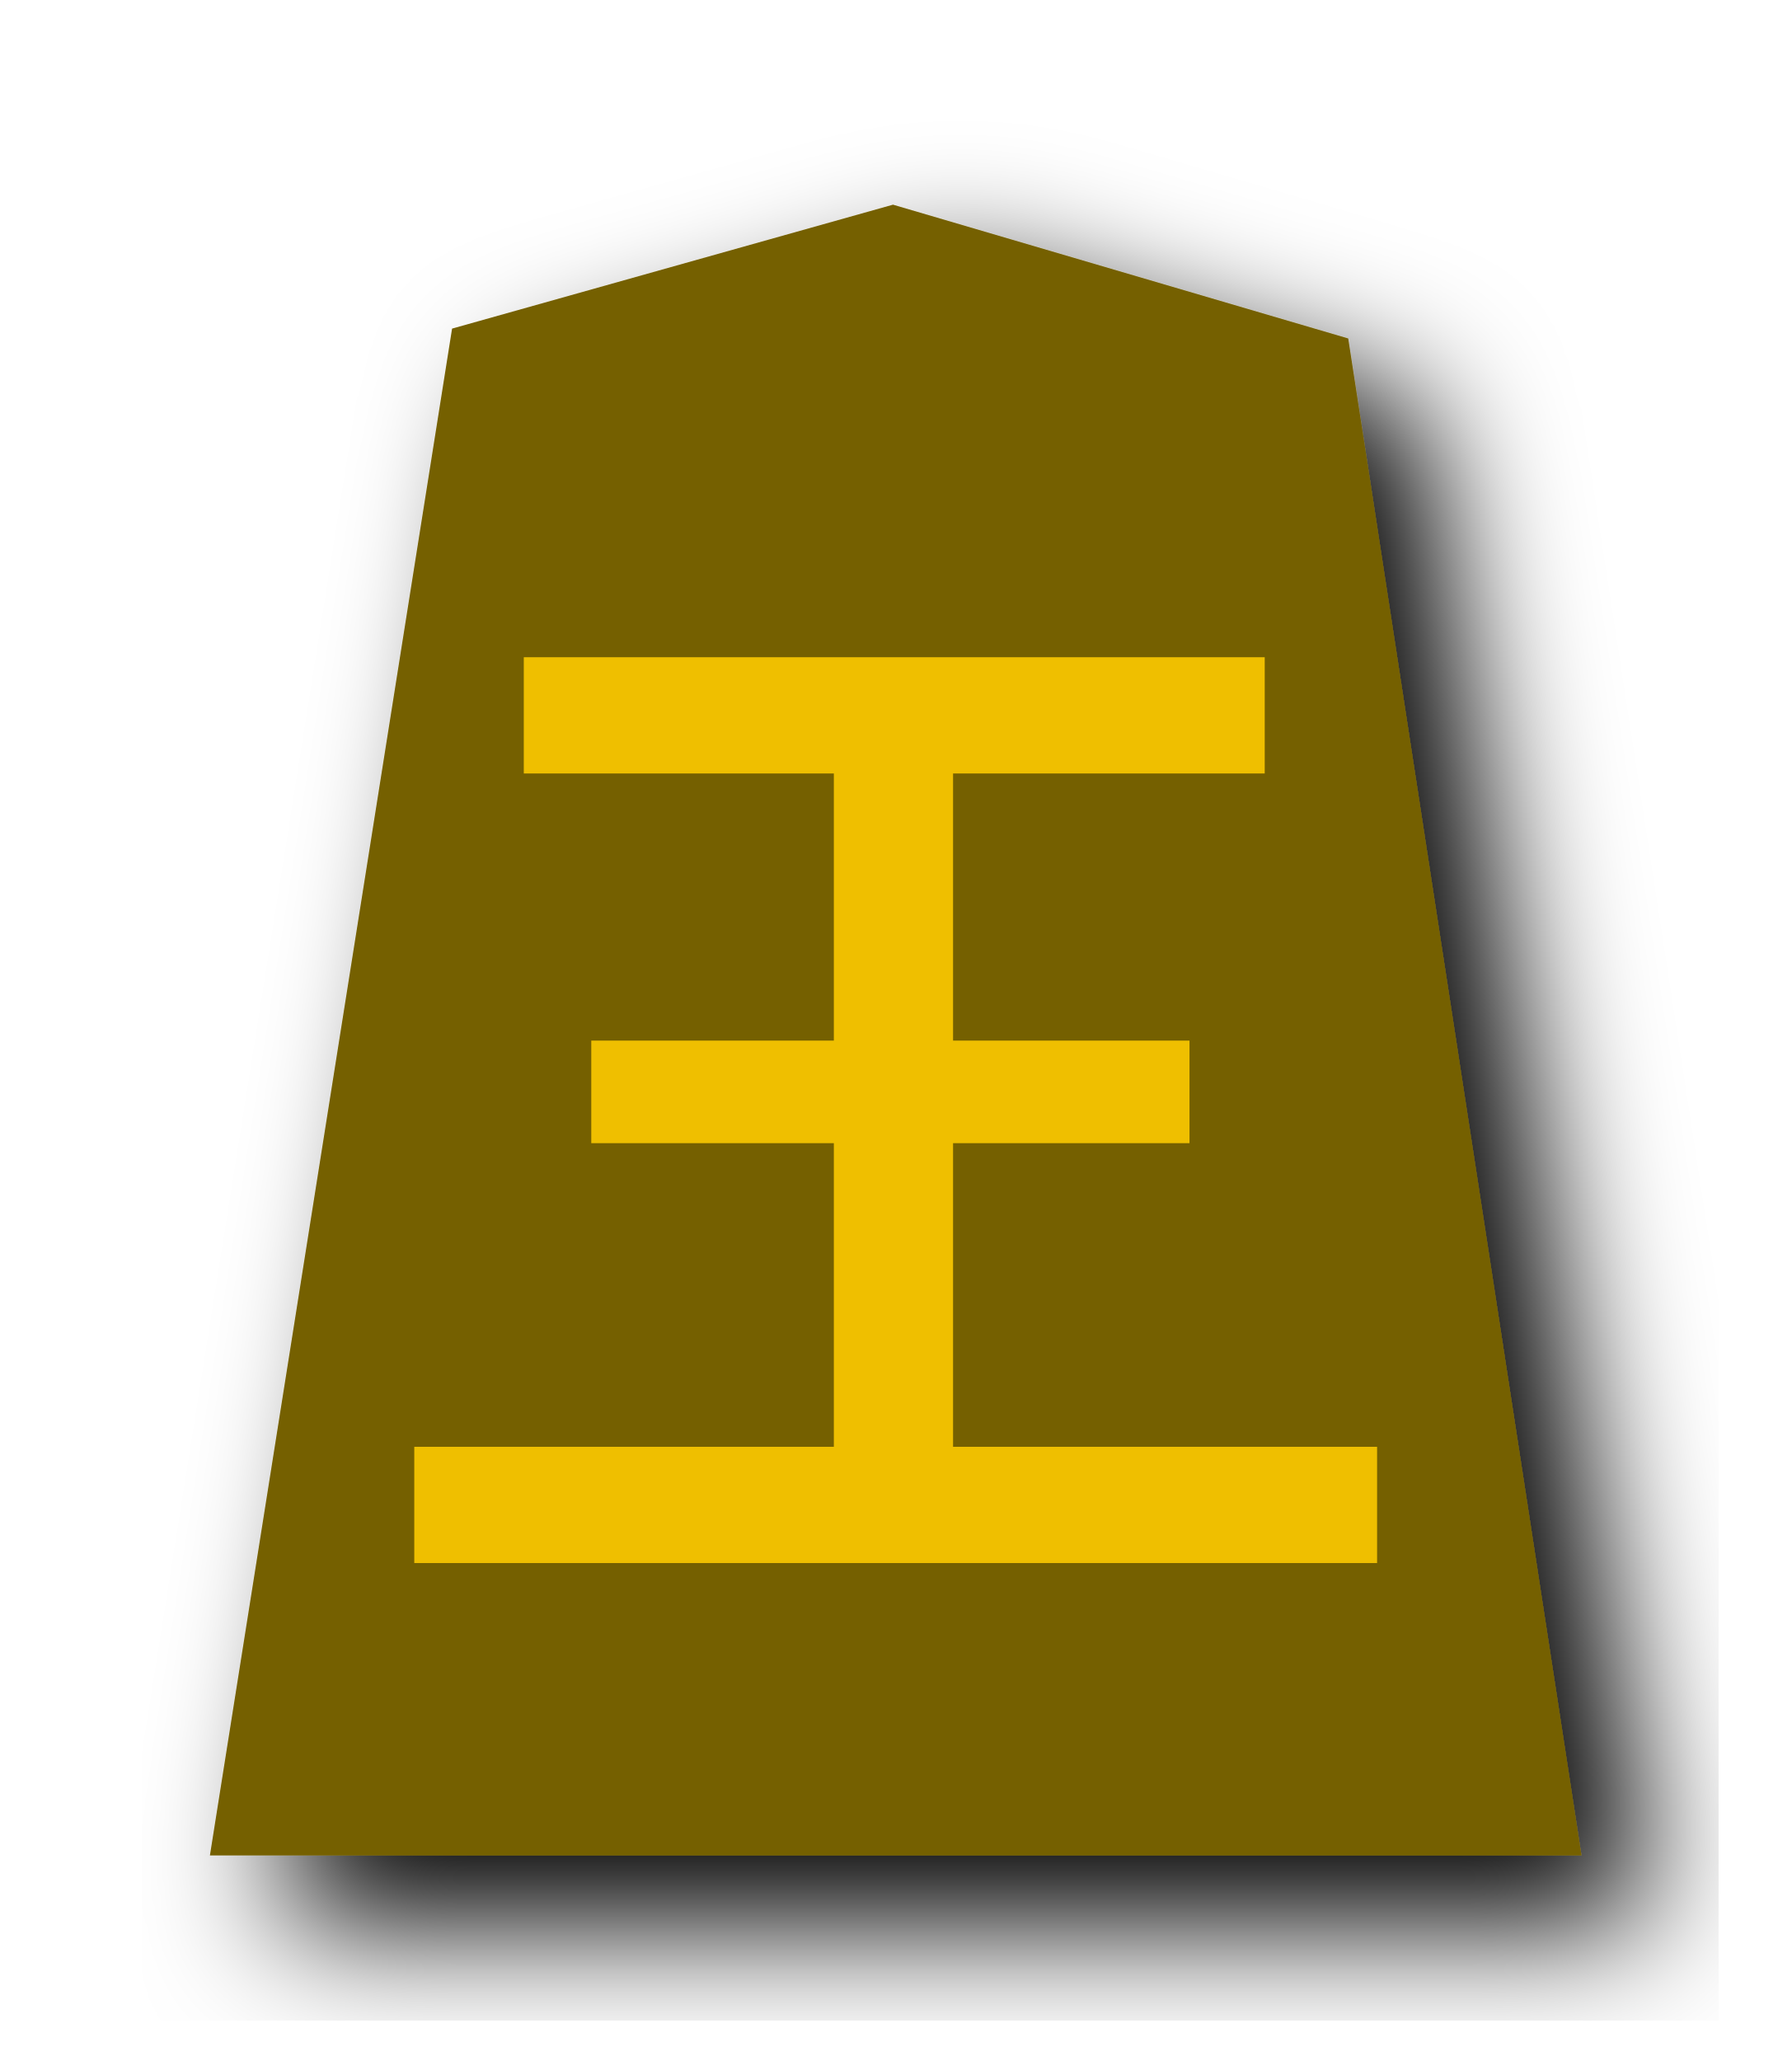
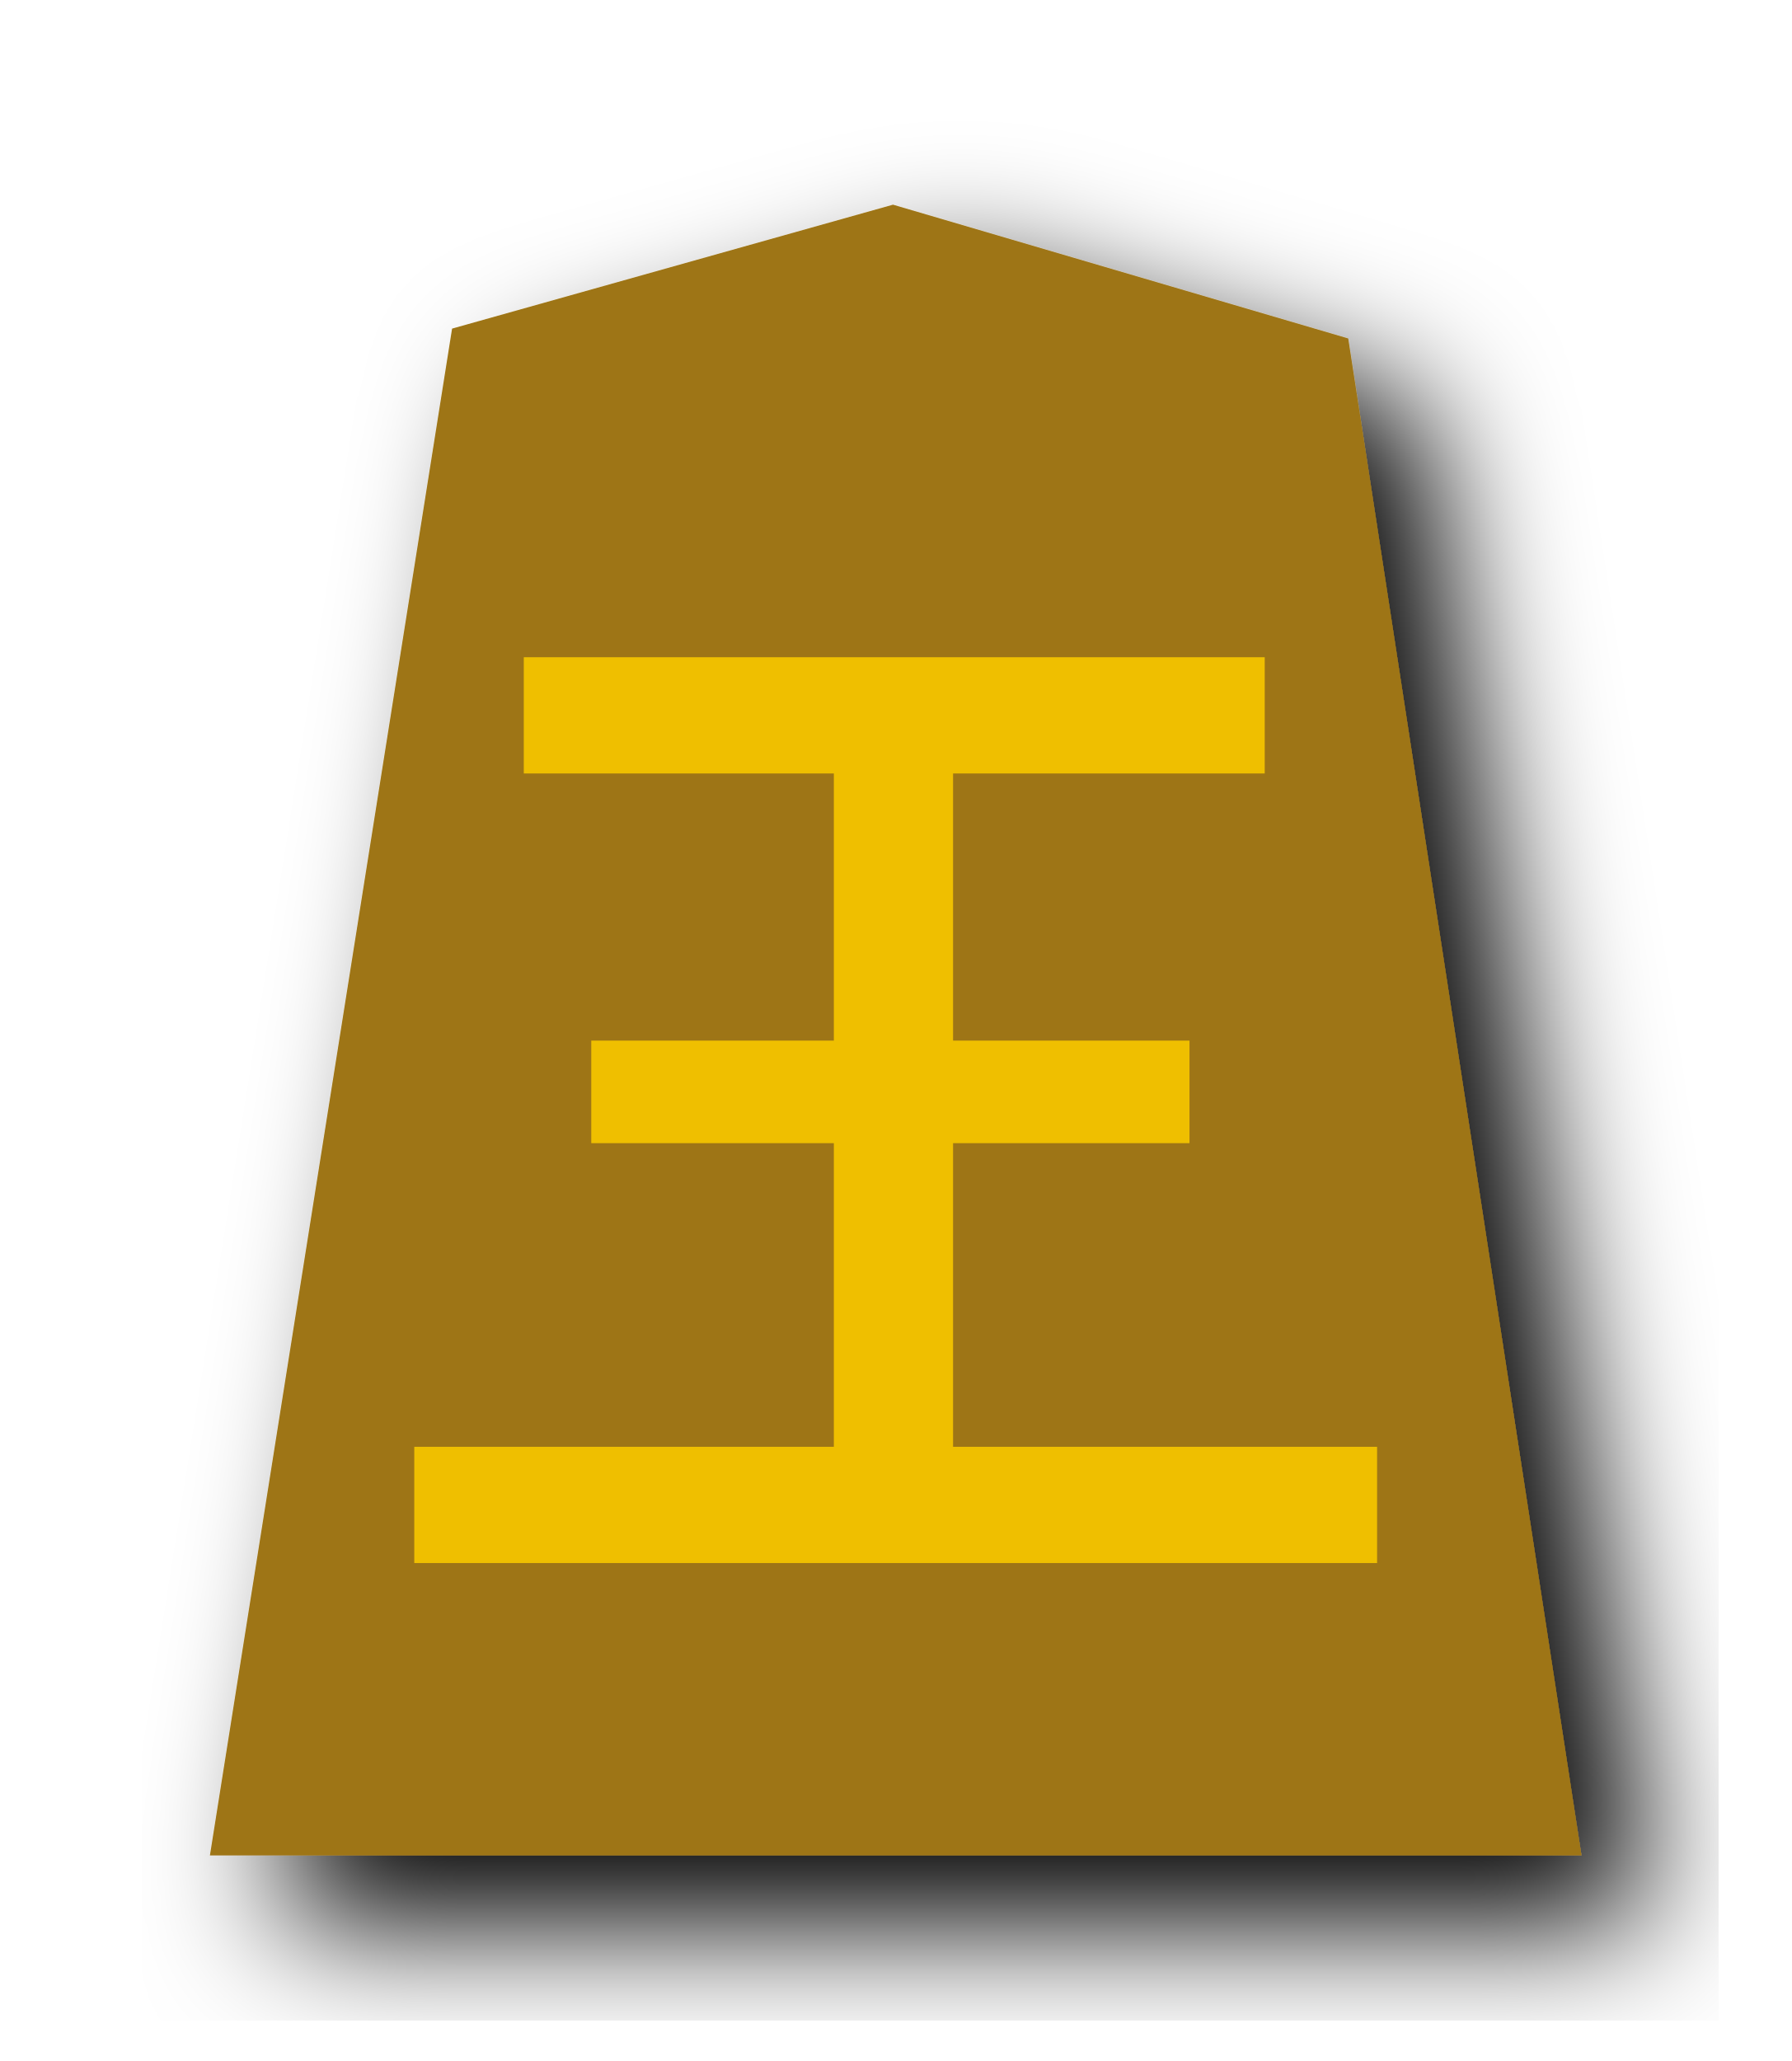
<svg xmlns="http://www.w3.org/2000/svg" id="svg1717" version="1.1" height="60" width="52.157">
  <defs id="defs1721">
    <filter id="drop-shadow-9">
      <feGaussianBlur id="feGaussianBlur5056" stdDeviation="2" result="blur" in="SourceAlpha" />
      <feOffset id="feOffset5058" dy="2" dx="2" result="offsetBlur" />
      <feBlend id="feBlend5060" mode="normal" in2="offsetBlur" in="SourceGraphic" />
    </filter>
  </defs>
  <filter id="drop-shadow">
    <feGaussianBlur id="feGaussianBlur1692" stdDeviation="2" result="blur" in="SourceAlpha" />
    <feOffset id="feOffset1694" dy="2" dx="2" result="offsetBlur" />
    <feBlend id="feBlend1696" mode="normal" in2="offsetBlur" in="SourceGraphic" />
  </filter>
  <g id="g9447" style="display:inline" transform="translate(-16.21439,-20.64637)">
-     <g style="display:inline;fill:#756001;fill-opacity:1;filter:url(#drop-shadow-9)" id="g5696" transform="translate(53.17489,20.36769)">
-       <path style="fill:#756001;fill-opacity:1" id="path5694" d="m -10.96,6.237 -12.838,3.608 -7.051,44.45 39.934,-1.79e-4 -6.79,-44.163 z" />
+     <g style="display:inline;fill:#9e7519;fill-opacity:1;filter:url(#drop-shadow-9)" id="g5696" transform="translate(53.17489,20.36769)">
+       <path style="fill:#9e7519;fill-opacity:1" id="path5694" d="m -10.96,6.237 -12.838,3.608 -7.051,44.45 39.934,-1.79e-4 -6.79,-44.163 z" />
    </g>
    <g id="text2298-4" style="font-style:normal;font-variant:normal;font-weight:normal;font-stretch:normal;font-size:29.072px;line-height:1.25;font-family:PMingLiU;-inkscape-font-specification:PMingLiU;letter-spacing:0px;word-spacing:0px;display:inline;fill:#efbf00;fill-opacity:1;stroke:#efbf00;stroke-width:0.423;stroke-miterlimit:4;stroke-dasharray:none;stroke-opacity:1" transform="matrix(1.132434,0,0,1.018804,-3.134625,-0.2835273)" aria-label="王">
      <path id="path4617" style="font-style:normal;font-variant:normal;font-weight:normal;font-stretch:normal;font-family:MingLiU_HKSCS-ExtB;-inkscape-font-specification:MingLiU_HKSCS-ExtB;fill:#efbf00;stroke:#efbf00;stroke-width:0.453;stroke-miterlimit:4;stroke-dasharray:none;stroke-opacity:1;fill-opacity:1" d="m 41.364,42.419 v 8.086 h 6.079 v 2.478 h -6.079 v 9.129 h 10.902 v 2.869 H 27.964 v -2.869 h 10.788 v -9.129 h -6.237 v -2.478 h 6.237 V 42.419 H 30.78 v -2.869 h 18.597 v 2.869 z" />
    </g>
  </g>
</svg>
